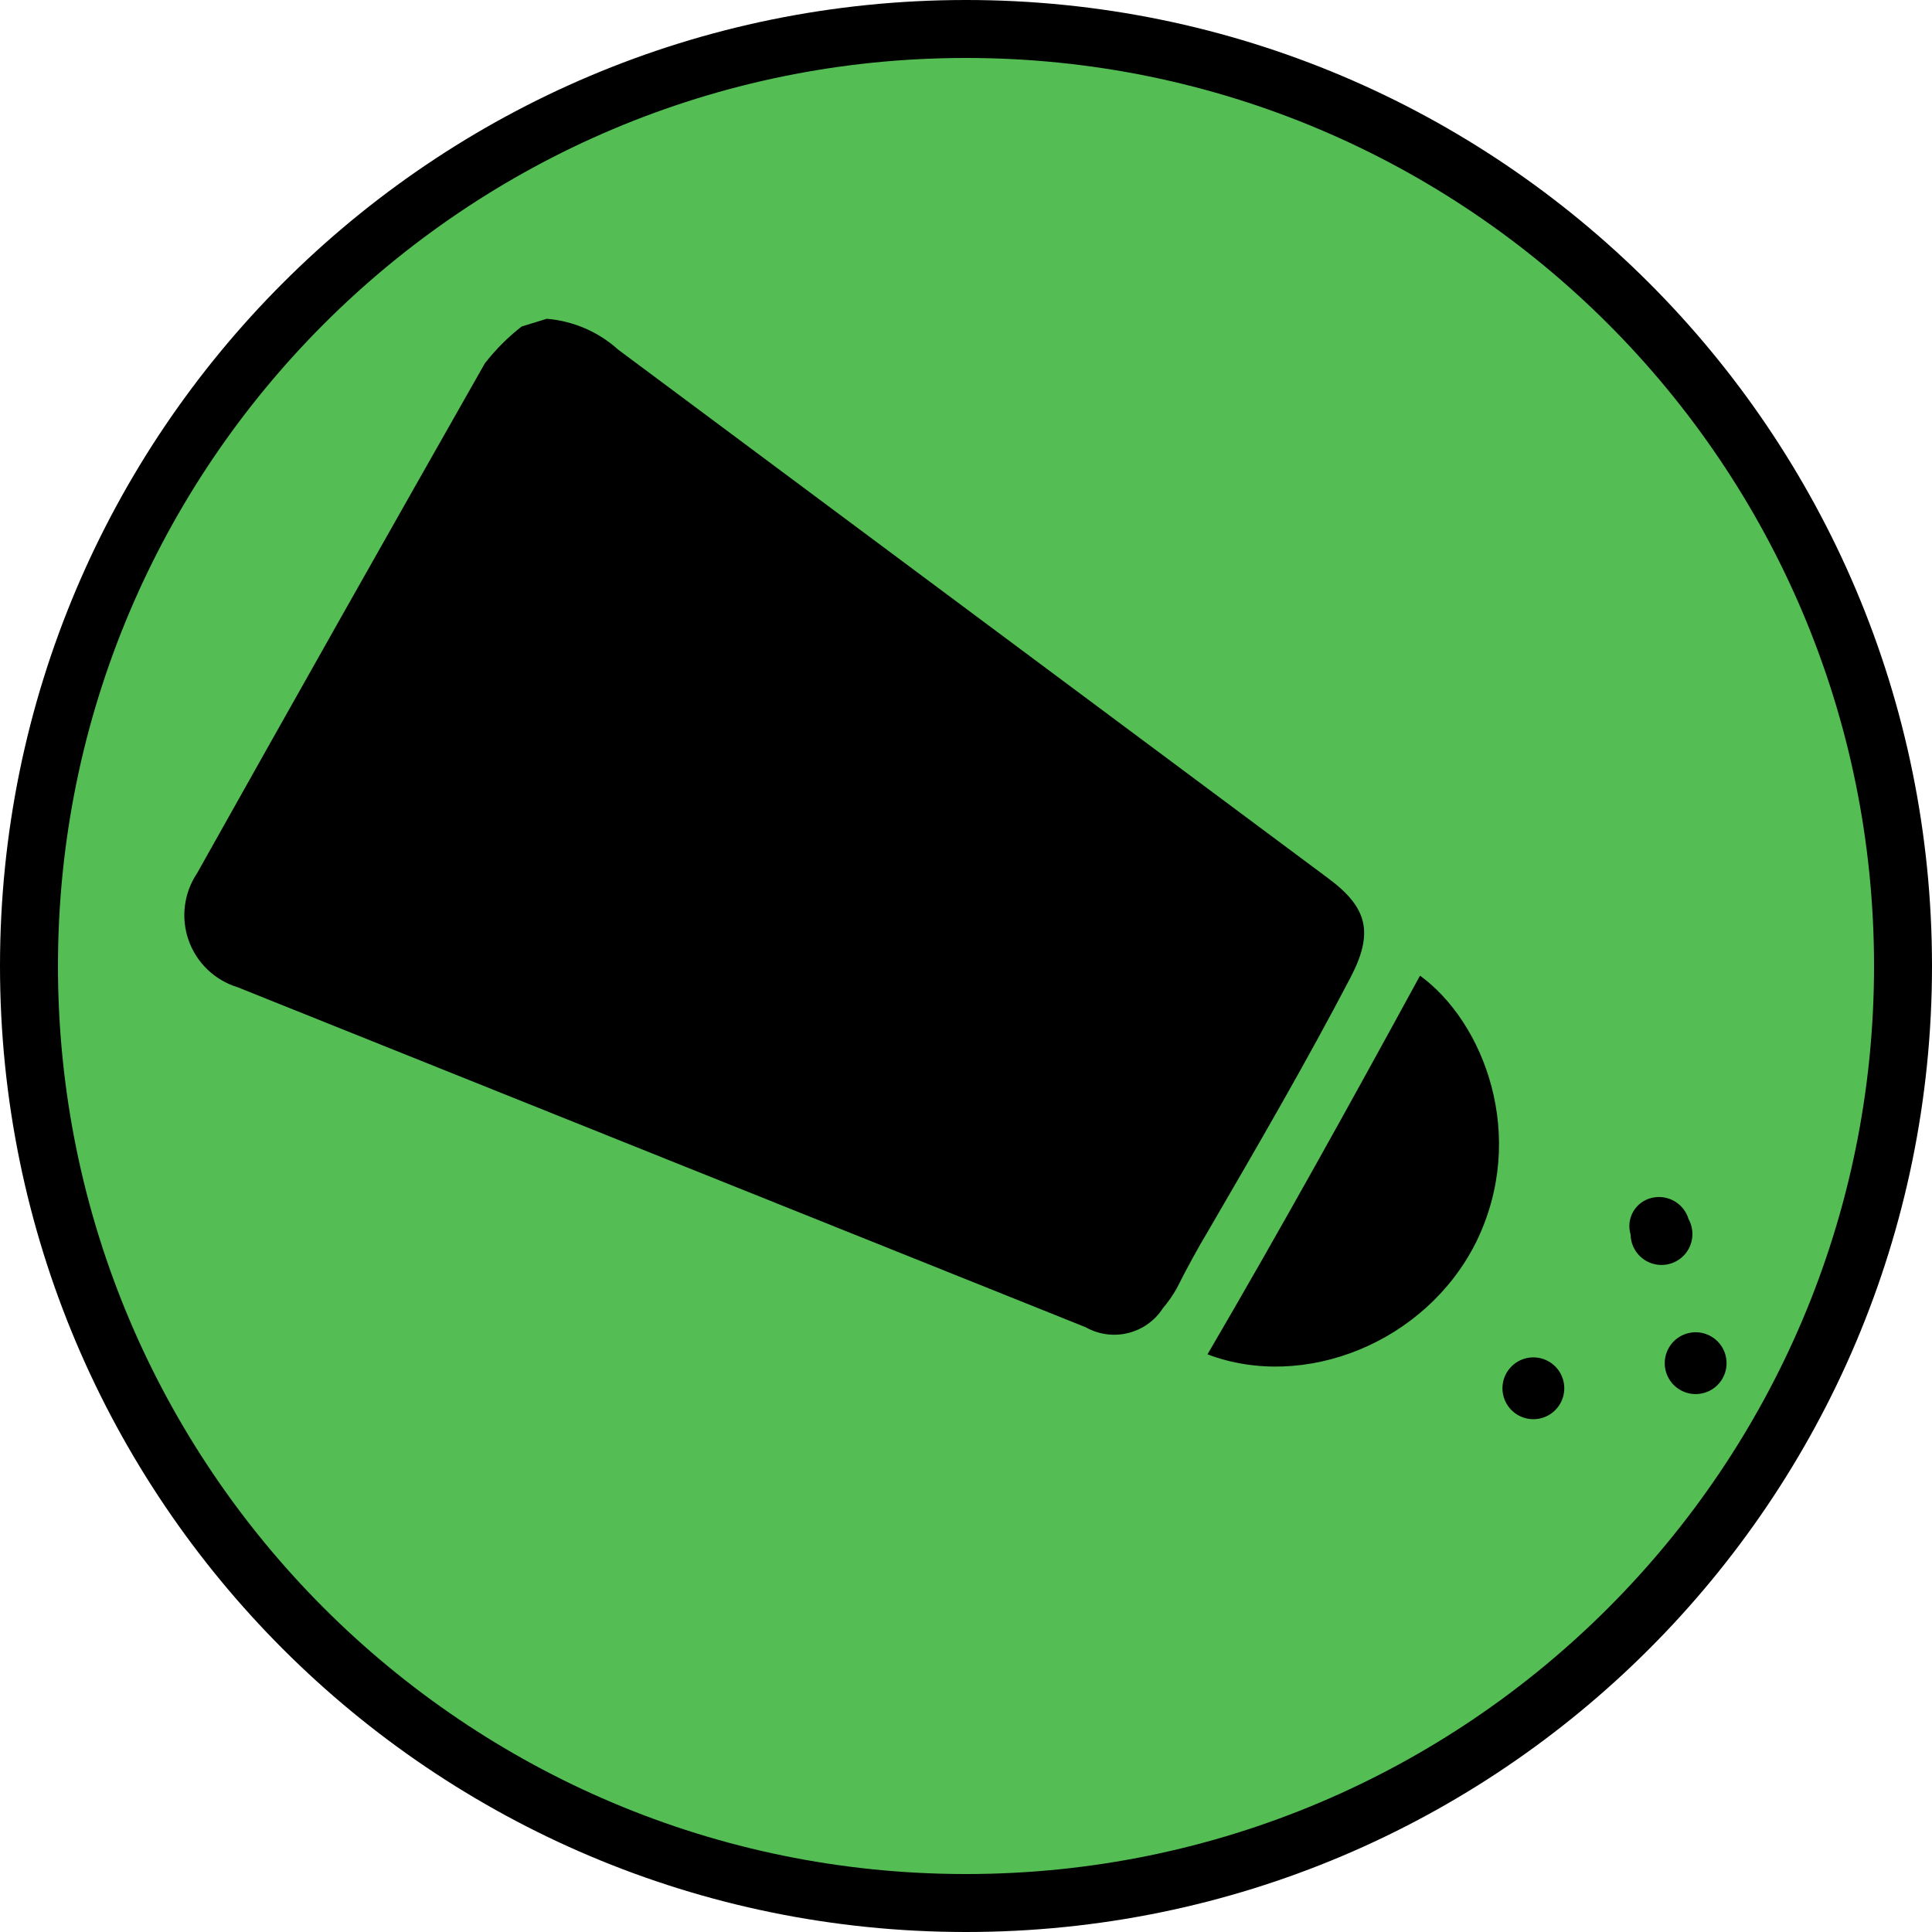
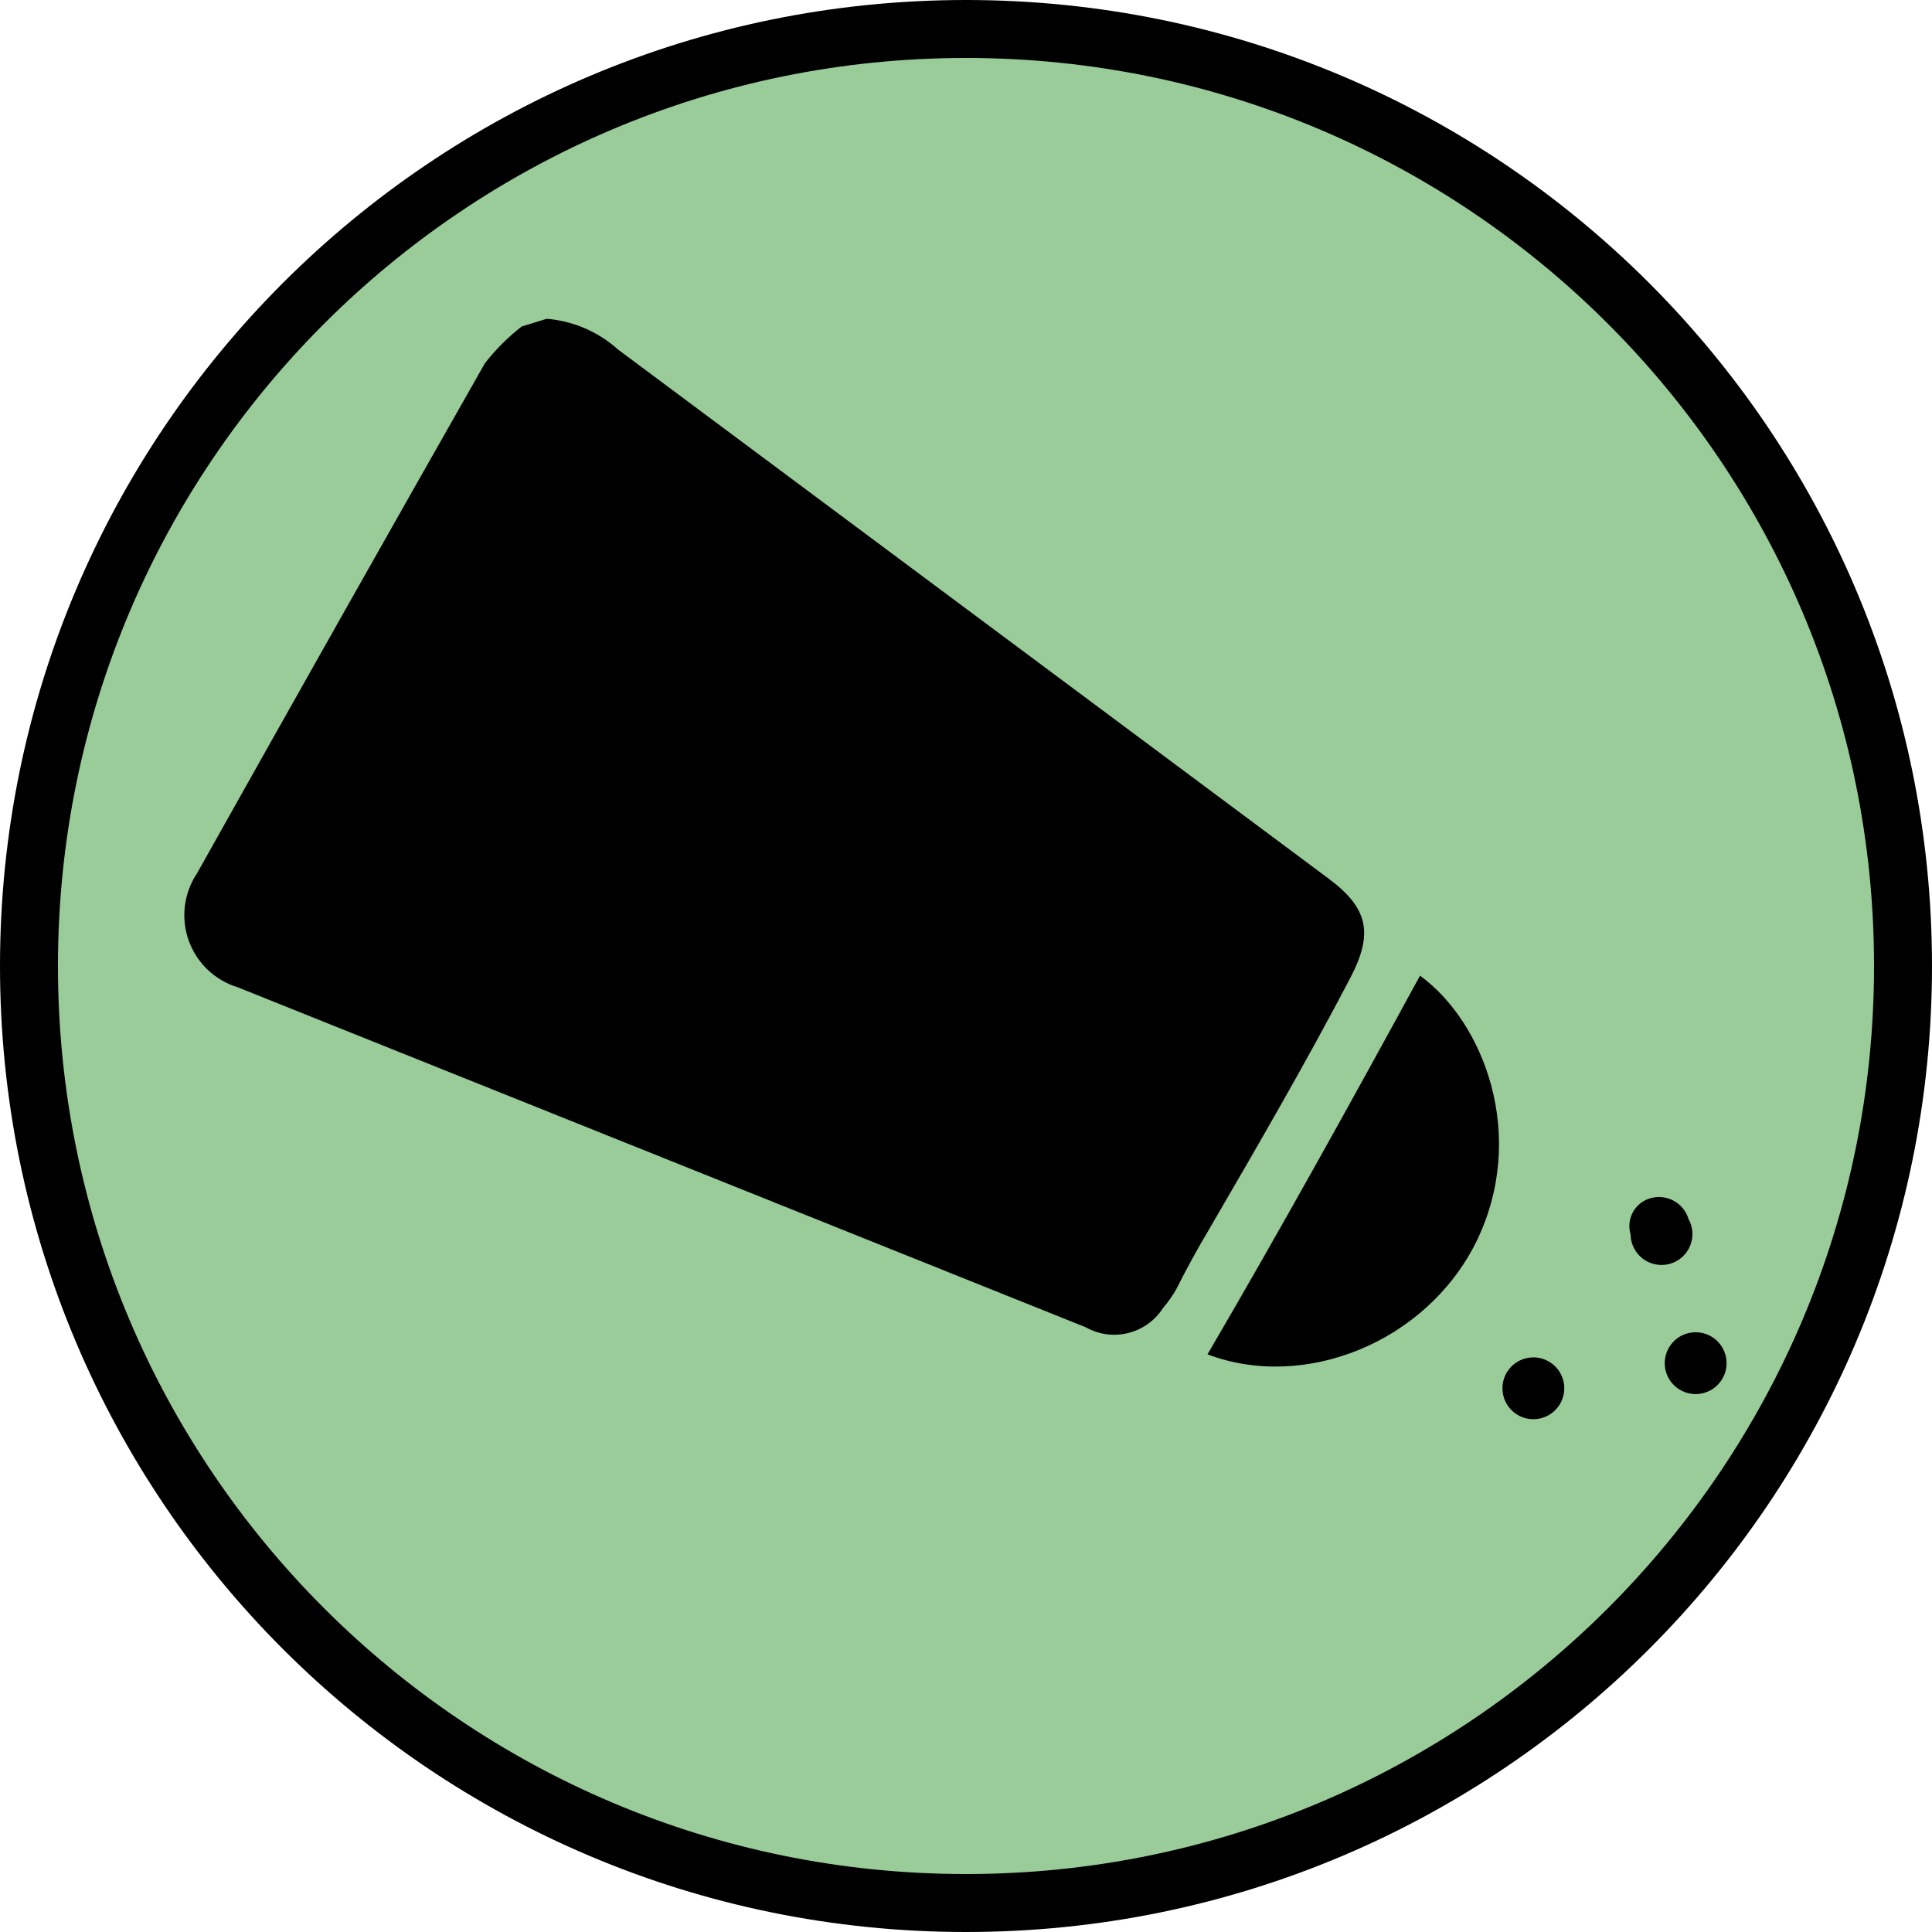
<svg xmlns="http://www.w3.org/2000/svg" viewBox="0 0 100 100">
  <defs>
-     <style>  .cls-1{fill:#54bd54;stroke:#000;stroke-miterlimit:10;stroke-width:3px;}</style>
+     <style>  .cls-1{fill:#99cc99;stroke:#000;stroke-miterlimit:10;stroke-width:3px;}</style>
  </defs>
  <g data-name="Capa 2">
    <g data-name="Capa 1">
      <circle class="cls-1" cx="50" cy="50" r="48.5" />
      <path d="M28.3 16.5A6.3 6.3 0 0 1 32 18.1Q50.4 31.8 68.8 45.5c2 1.5 2.3 2.8 1.1 5.1-2.3 4.4-4.8 8.7-7.3 13-0.6 1-1.2 2.1-1.7 3.1a6.4 6.4 0 0 1-0.7 1 3 3 0 0 1-4 1L12.3 51.1a3.9 3.9 0 0 1-2.1-5.9Q17.6 32 25.1 18.8a11 11 0 0 1 1.9-1.9Z" />
      <path d="M62.5 70.1c3.8-6.5 7.4-13 11-19.6 3.3 2.4 5.6 8.3 2.9 13.8C73.8 69.5 67.5 72 62.5 70.1Z" />
      <path d="M80.9 71.4A1.6 1.6 0 1 1 79 70.3 1.6 1.6 0 0 1 80.9 71.4Z" />
      <path d="M89.3 70.1a1.6 1.6 0 1 1-1.9-1.1A1.6 1.6 0 0 1 89.3 70.1Z" />
      <path d="M87.4 63.1a1.6 1.6 0 1 1-3 0.8 1.5 1.5 0 0 1 1.1-1.9A1.6 1.6 0 0 1 87.4 63.1Z" />
    </g>
  </g>
</svg>
